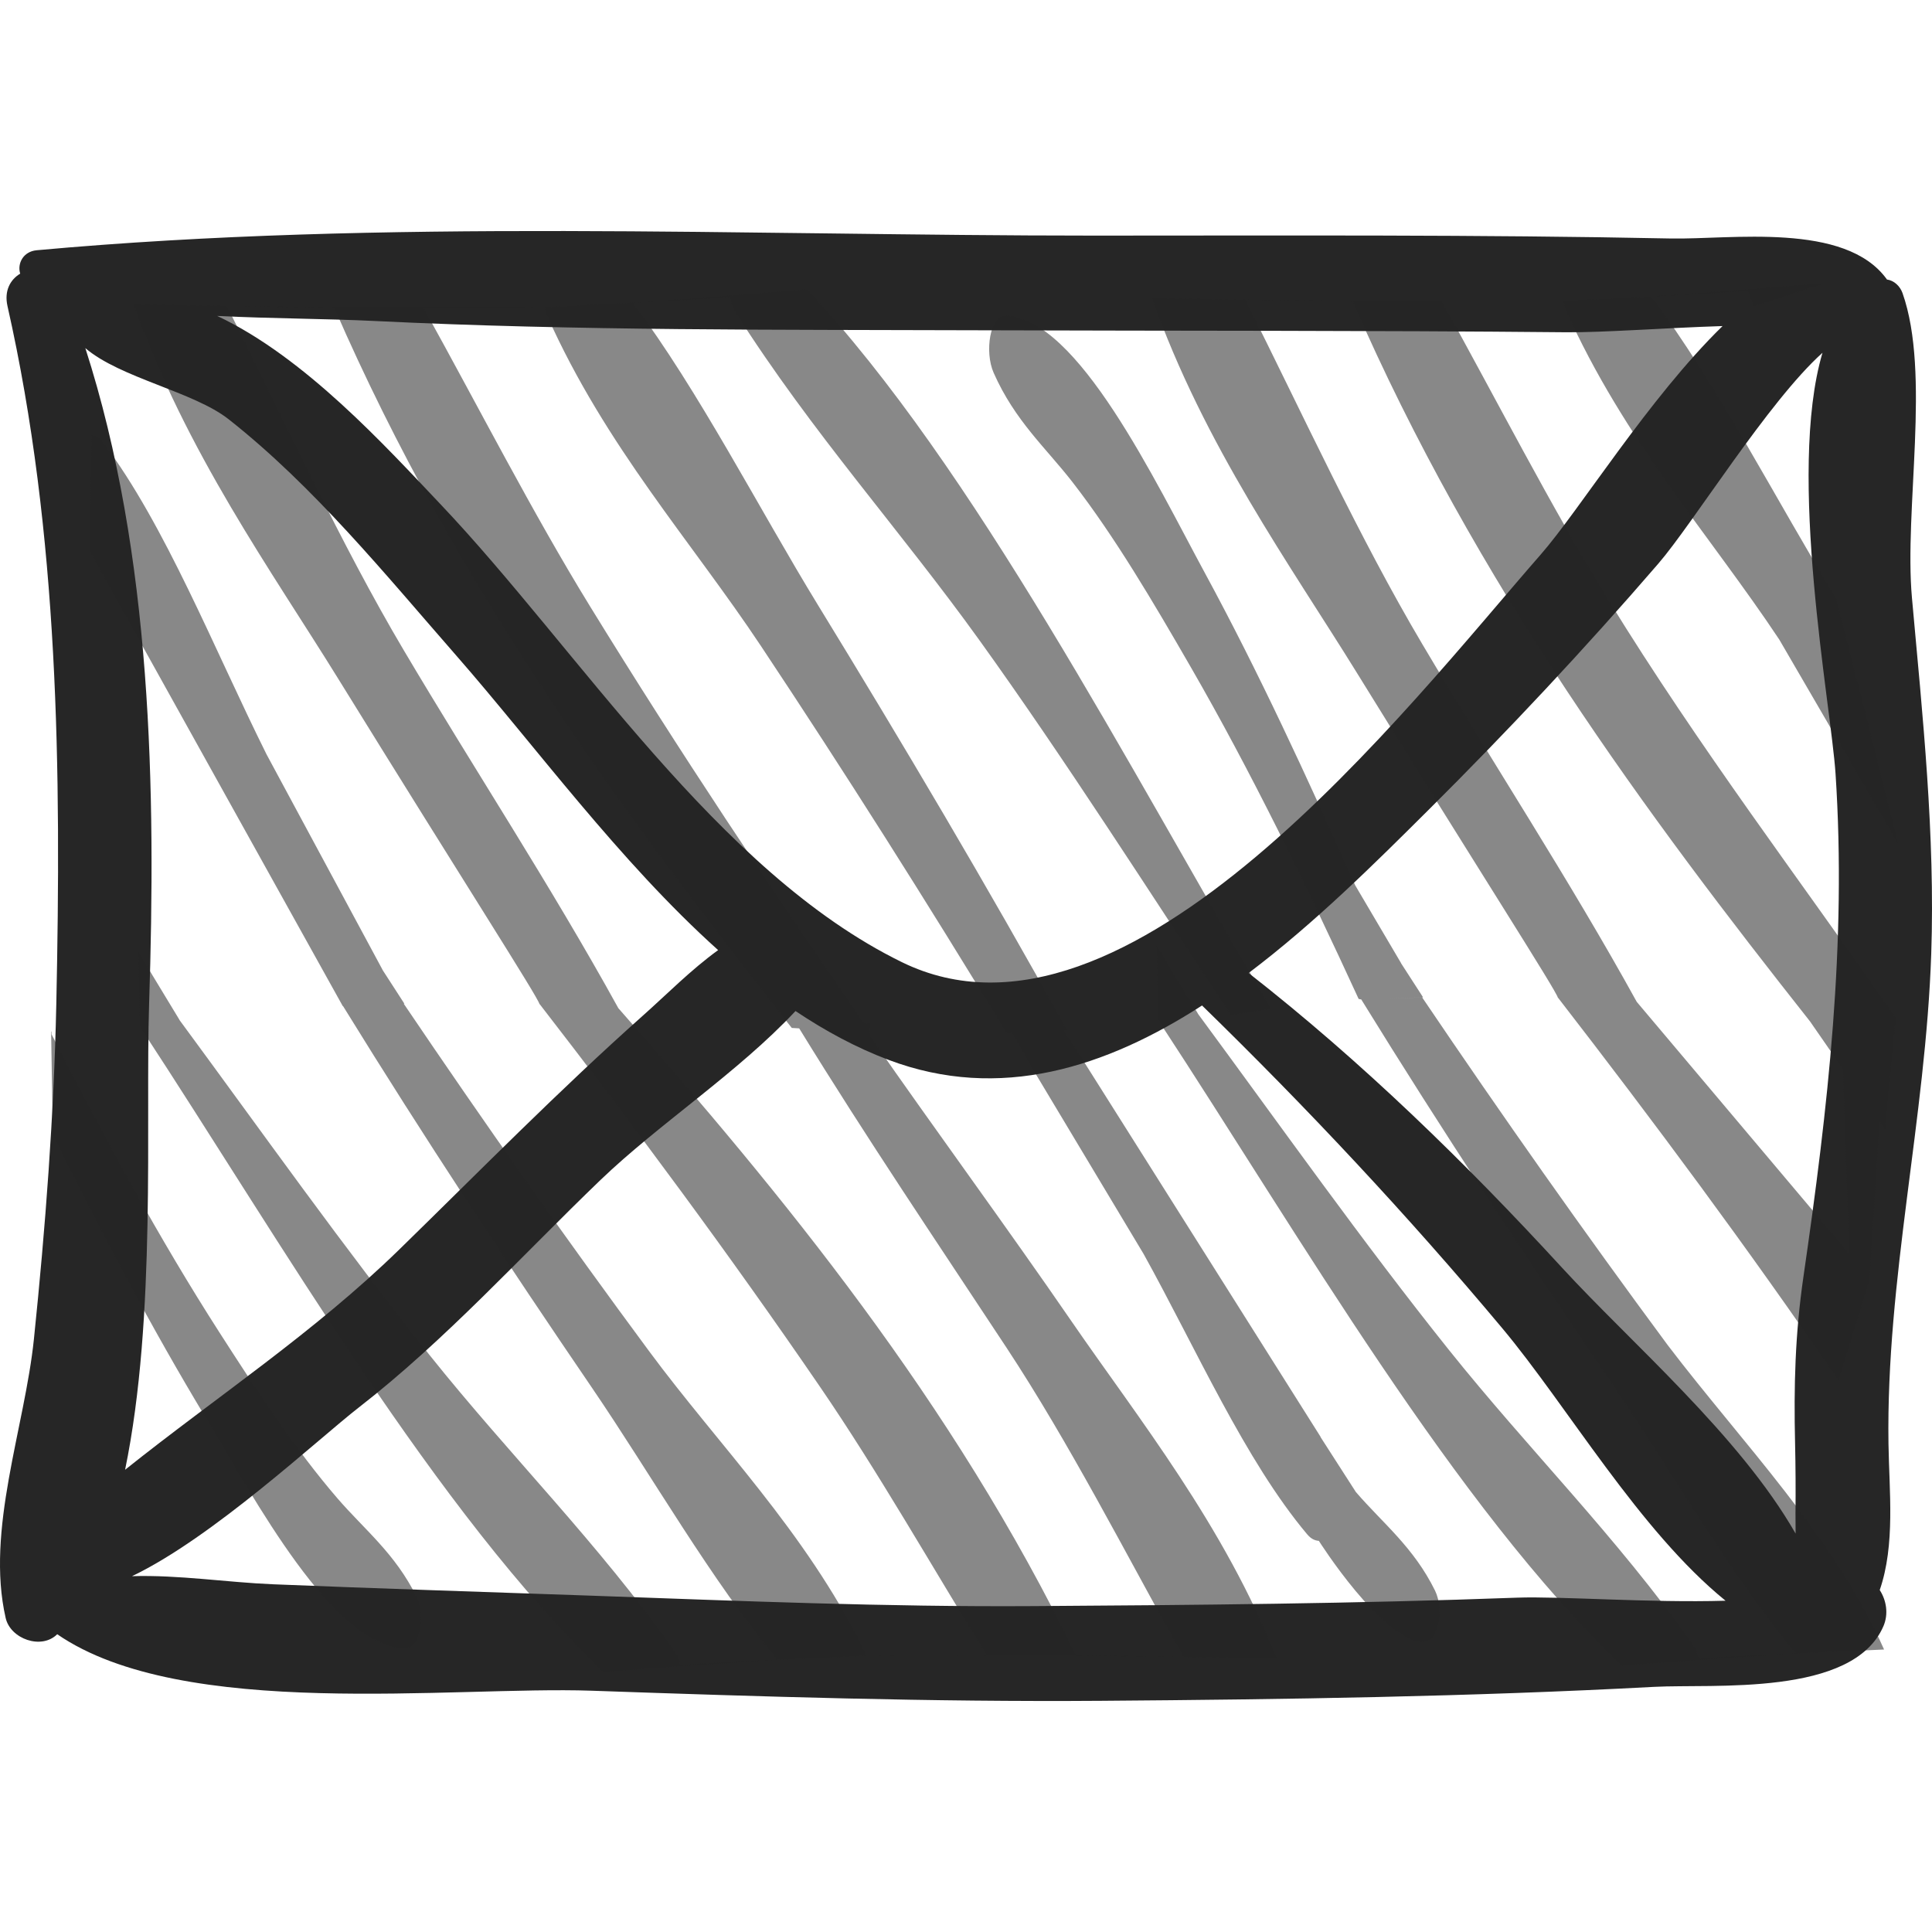
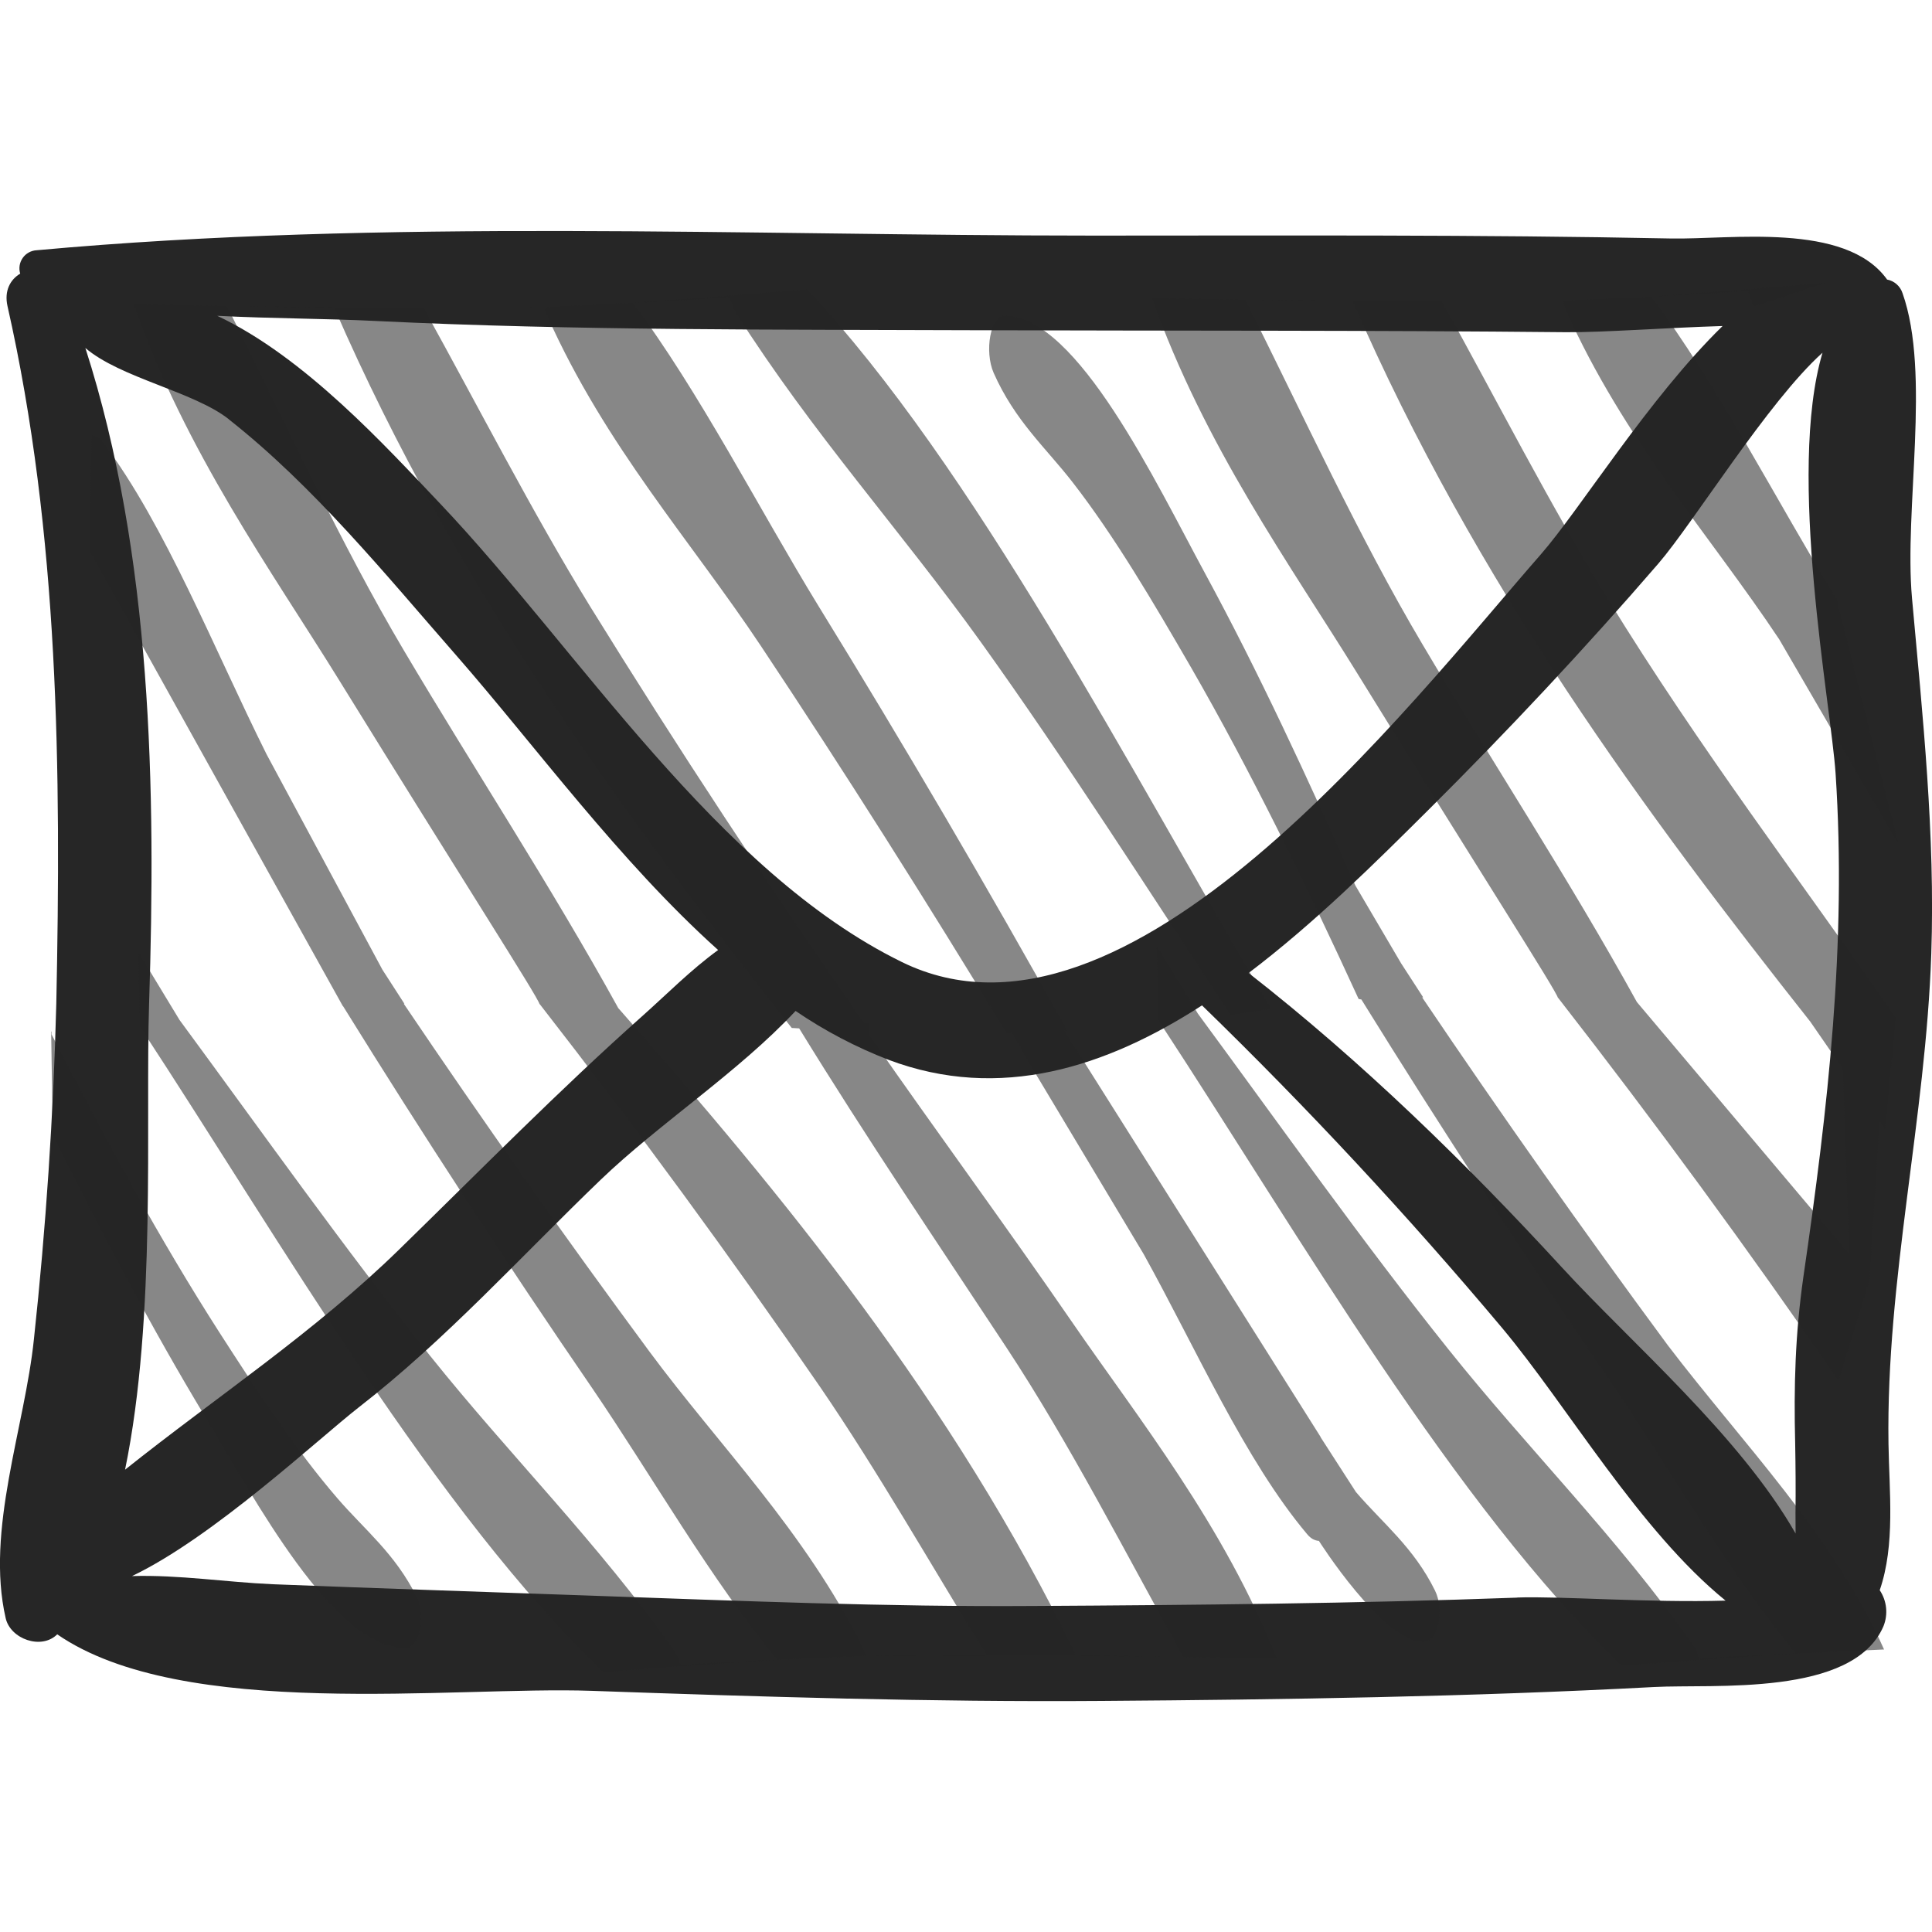
- <svg xmlns="http://www.w3.org/2000/svg" fill="#262626" version="1.1" id="Capa_1" width="800px" height="800px" viewBox="0 0 187.383 187.383" xml:space="preserve">
-   <defs id="defs1" />
-   <path d="M185.439,57.992c-0.774-8.584,1.847-21.749-0.915-29.566c-0.238-0.673-0.819-1.223-1.514-1.316   c-0.004-0.006-0.005-0.013-0.009-0.019c-4.027-5.607-15.182-3.842-20.966-3.96c-18.658-0.381-37.328-0.28-55.989-0.28   c-33.891,0.002-68.694-1.656-102.487,1.42c-1.313,0.12-1.902,1.296-1.6,2.271c-0.946,0.565-1.572,1.644-1.233,3.143   c4.997,22.128,5.212,45.077,4.736,67.658c-0.23,10.868-1.057,21.718-2.172,32.528c-0.885,8.579-4.695,18.537-2.739,27.061   c0.464,2.023,3.465,3.104,4.998,1.57c12.18,8.393,38.403,5.012,51.832,5.479c16.529,0.575,32.902,1.101,49.439,0.979   c17.874-0.133,35.762-0.398,53.613-1.353c5.741-0.307,19.281,0.98,22.239-5.886c0.514-1.189,0.283-2.519-0.359-3.503   c1.52-4.409,0.918-9.561,0.849-14.196c-0.238-15.952,3.609-31.554,4.147-47.52C187.698,80.964,186.476,69.478,185.439,57.992z    M36.423,31.137c19.548,0.955,39.132,0.828,58.698,0.896c18.92,0.066,37.842,0.01,56.761,0.193   c3.59,0.035,9.599-0.424,15.188-0.602c-7.161,6.984-13.86,17.846-17.642,22.165c-12.88,14.713-40.091,50.246-61.972,39.522   C69.563,84.544,56.149,63.06,42.737,48.919c-5.342-5.632-13.147-14.26-21.671-18.277C26.326,30.906,31.589,30.9,36.423,31.137z    M22.178,40.666c8.307,6.547,15.188,15.044,22.118,22.965c7.578,8.664,15.782,19.925,25.355,28.519   c-2.619,1.894-4.99,4.302-7.275,6.334c-8.156,7.258-15.834,15.076-23.644,22.699c-8.243,8.044-17.722,14.282-26.599,21.367   c3.061-14.862,1.958-33.655,2.33-45.208C15.131,76.61,14.75,53.88,8.277,33.763C11.657,36.66,18.782,37.99,22.178,40.666z    M147.146,154.956c-15.618,0.577-31.256,0.72-46.884,0.818c-14.334,0.093-28.553-0.502-42.881-1.01   c-10.314-0.365-20.628-0.685-30.94-1.108c-4.425-0.183-9.124-0.924-13.641-0.784c7.848-3.747,18.076-13.317,22.007-16.369   c8.408-6.527,15.79-14.716,23.454-22.077c5.636-5.412,13.359-10.435,18.894-16.366c2.88,1.928,5.88,3.55,9.022,4.735   c10.816,4.079,21.13,0.715,30.408-5.274c10.231,9.97,19.917,20.312,29.112,31.295c6.329,7.562,13.283,19.632,21.663,26.437   C159.979,155.471,151.277,154.803,147.146,154.956z M174.915,123.819c-0.814,5.608-0.941,10.605-0.812,16.201   c0.052,2.246,0.064,4.492,0.04,6.737c-0.002,0.803,0.002,1.43,0.011,1.982c-5.448-9.511-15.941-18.476-22.626-25.755   c-9.396-10.232-19.456-20.033-30.425-28.611c6.467-4.884,12.34-10.739,17.396-15.77c7.745-7.705,15.206-15.668,22.341-23.938   c3.392-3.931,10.645-15.718,15.921-20.449c-3.476,11.759,0.822,34.112,1.267,40.825C179.118,91.52,177.289,107.492,174.915,123.819   z" id="path1" />
-   <path id="path2-2" style="fill:#262626;fill-opacity:0.546;stroke-width:1.693" d="M 177.048 27.444 L 169.601 28.052 L 160.269 28.742 L 151.616 29.183 L 151.596 29.183 C 151.685 29.491 151.752 29.803 151.883 30.099 C 157.524 42.692 165.819 51.874 172.567 62.025 L 184.153 81.945 L 178.111 58.074 C 172.429 48.796 166.533 37.256 160.162 28.769 C 163.292 28.597 166.424 28.476 169.55 28.186 C 169.668 28.724 169.842 29.245 170.143 29.721 L 177.048 27.444 z M 78.272 28.056 L 70.825 28.664 L 61.493 29.354 L 52.841 29.795 L 52.82 29.795 C 52.91 30.103 52.976 30.415 53.107 30.711 C 58.748 43.304 67.043 52.486 73.791 62.637 C 81.875 74.797 89.814 87.34 97.622 100.201 L 97.623 100.201 L 97.624 100.201 L 98.172 100.177 L 99.693 102.875 L 99.684 102.877 L 110.922 121.629 C 116.005 130.793 120.744 141.623 126.776 148.804 C 127.16 149.264 127.535 149.415 127.898 149.447 C 127.898 149.448 127.898 149.449 127.898 149.449 L 127.898 149.448 L 127.898 149.422 C 127.898 149.422 134.04 159.135 138.03 159.25 C 139.525 159.295 140.085 156.104 139.181 154.269 C 137.111 150.064 134.114 147.737 131.505 144.711 L 128.082 139.386 L 128.082 139.357 L 103.226 99.96 L 103.509 99.948 L 103.511 99.947 C 95.645 85.744 87.546 72.092 79.335 58.686 C 73.653 49.408 67.757 37.868 61.386 29.382 C 64.516 29.209 67.648 29.088 70.774 28.798 C 70.892 29.336 71.067 29.857 71.368 30.333 C 78.82 42.06 87.271 51.341 95.063 62.192 C 103.359 73.745 111.313 86.259 119.376 98.445 C 119.373 98.446 119.371 98.446 119.368 98.446 L 119.376 98.447 L 123.211 97.844 L 123.213 97.842 C 123.171 97.744 123.15 97.632 123.098 97.541 C 109.442 74.355 94.49 45.325 78.272 28.056 z M 111.733 28.91 C 116.789 43.219 125.176 54.855 131.575 65.211 C 143.741 84.899 150.935 96.067 151.103 96.779 C 151.109 96.779 151.115 96.78 151.121 96.78 L 151.121 96.78 C 160.368 108.733 169.485 121.002 178.323 133.916 L 181.329 124.153 L 182.293 108.794 L 182.826 109.563 L 183.868 98.703 C 174.621 85.398 164.845 72.575 156.007 58.201 C 150.394 49.072 145.215 38.904 139.845 29.226 C 143.689 29.219 147.533 29.283 151.378 29.183 L 139.853 29.183 L 131.182 29.183 L 120.792 29.064 L 111.734 28.91 L 111.733 28.91 z M 120.782 29.069 C 124.257 29.134 127.731 29.21 131.209 29.253 C 143.124 56.661 159.81 79.139 175.568 99.084 C 175.566 99.084 175.564 99.084 175.563 99.084 L 175.568 99.087 L 178.744 103.67 L 179.351 121.601 L 158.762 97.186 C 158.764 97.186 158.766 97.186 158.768 97.186 L 158.762 97.184 L 158.756 97.184 C 152.177 85.254 144.719 73.906 137.929 62.442 C 131.837 52.155 126.41 40.306 120.782 29.069 z M 12.957 29.522 C 18.013 43.831 26.401 55.467 32.799 65.823 C 44.965 85.511 52.159 96.679 52.327 97.391 C 52.333 97.392 52.339 97.392 52.345 97.392 C 61.592 109.345 70.71 121.614 79.547 134.527 C 85.161 142.729 90.339 151.864 95.709 160.558 C 91.866 160.565 88.021 160.508 84.176 160.597 L 95.702 160.597 L 104.373 160.597 L 114.762 160.705 L 123.821 160.843 L 123.822 160.843 C 118.766 147.987 110.378 137.534 103.979 128.23 C 97.507 118.82 90.868 109.817 84.379 100.48 L 84.38 100.147 L 84.431 100.15 L 84.434 100.149 C 84.416 100.123 84.398 100.097 84.38 100.072 L 84.384 99.229 L 83.817 99.252 C 74.782 86.228 65.871 72.867 57.231 58.813 C 51.618 49.684 46.439 39.516 41.069 29.839 C 44.913 29.831 48.757 29.895 52.602 29.796 L 41.077 29.796 L 32.406 29.796 L 22.016 29.676 L 12.958 29.522 L 12.957 29.522 z M 22.006 29.681 C 25.481 29.746 28.955 29.822 32.433 29.866 C 44.348 57.273 61.034 79.751 76.792 99.696 C 76.79 99.696 76.788 99.696 76.787 99.696 L 76.792 99.699 L 77.513 99.741 C 84.054 110.388 90.877 120.481 97.625 130.717 C 103.717 139.959 109.145 150.605 114.773 160.7 C 111.297 160.642 107.824 160.573 104.346 160.534 C 92.43 135.911 75.745 115.717 59.987 97.798 C 59.989 97.798 59.991 97.798 59.992 97.798 L 59.987 97.796 L 59.98 97.796 C 53.401 85.866 45.943 74.518 39.153 63.054 C 33.061 52.767 27.634 40.918 22.006 29.681 z M 97.524 30.614 C 96.029 30.563 95.469 34.115 96.373 36.157 C 98.444 40.838 101.44 43.429 104.049 46.797 C 108.129 52.064 111.855 58.396 115.515 64.742 C 121.271 74.723 126.616 85.668 131.774 96.886 L 132.047 96.942 L 132.048 96.961 L 132.045 96.961 L 132.043 96.962 C 139.909 109.721 148.009 121.986 156.219 134.03 C 161.901 142.365 167.797 152.733 174.168 160.357 C 171.038 160.512 167.906 160.621 164.78 160.881 C 164.663 160.397 164.488 159.93 164.187 159.502 C 156.735 148.967 148.283 140.629 140.491 130.88 C 132.195 120.501 124.242 109.259 116.178 98.311 C 116.181 98.31 116.184 98.31 116.187 98.31 L 112.183 91.7 L 112.343 98.85 L 112.341 98.853 C 112.383 98.941 112.403 99.041 112.456 99.123 C 126.112 119.953 141.064 146.033 157.282 161.547 L 164.73 161.002 L 174.061 160.382 L 182.714 159.986 L 182.735 159.986 C 177.815 148.923 169.026 140.016 161.764 130.481 C 153.679 119.556 145.74 108.288 137.933 96.734 L 137.932 96.734 L 137.93 96.734 L 134.736 96.857 L 138.022 96.728 L 135.887 93.425 L 135.895 93.423 L 131.465 85.908 L 131.466 85.922 C 126.762 75.353 122.088 65.213 116.877 55.603 C 112.037 46.677 104.536 30.838 97.524 30.614 z M 8.88 42.205 L 8.88 42.206 L 8.695 53.438 L 33.246 97.583 L 33.273 97.582 C 41.138 110.339 49.235 122.601 57.444 134.642 C 63.126 142.977 69.021 153.345 75.393 160.969 C 72.262 161.124 69.13 161.233 66.004 161.493 C 65.887 161.009 65.712 160.542 65.411 160.114 C 57.959 149.579 49.508 141.241 41.716 131.492 C 33.42 121.113 25.466 109.871 17.403 98.923 C 17.406 98.922 17.408 98.922 17.411 98.922 L 13.407 92.312 L 13.567 99.463 L 13.565 99.465 C 13.607 99.553 13.627 99.653 13.68 99.735 C 27.337 120.565 42.288 146.645 58.506 162.159 L 65.953 161.614 L 75.285 160.994 L 83.938 160.598 L 83.959 160.598 C 83.869 160.321 83.802 160.041 83.672 159.775 C 78.031 148.461 69.736 140.212 62.988 131.093 C 54.905 120.17 46.967 108.903 39.16 97.351 L 39.221 97.349 L 37.086 94.046 L 37.094 94.044 L 25.855 73.171 C 20.773 62.97 16.033 50.915 10.001 42.922 C 9.618 42.41 9.242 42.242 8.88 42.206 C 8.88 42.205 8.88 42.205 8.88 42.205 z M 4.957 100.027 L 5.123 110.053 C 5.125 110.058 5.128 110.063 5.13 110.068 L 5.124 110.08 L 5.126 110.224 C 5.176 110.119 5.128 110.211 5.164 110.135 C 9.855 119.602 14.705 128.802 19.901 137.412 C 24.741 145.431 32.242 159.66 39.254 159.862 C 40.749 159.907 41.309 156.717 40.405 154.881 C 38.335 150.676 35.338 148.349 32.729 145.323 C 28.649 140.592 24.924 134.902 21.263 129.201 C 15.507 120.235 10.162 110.401 5.004 100.323 C 4.998 100.239 4.995 100.155 4.992 100.07 L 4.957 100.027 z M 226.674 148.835 C 226.674 148.836 226.674 148.837 226.674 148.837 L 226.674 148.835 z " />
+ <svg xmlns="http://www.w3.org/2000/svg" xml:space="preserve" width="800" height="800" fill="#262626" viewBox="0 0 187.38 187.38">
+   <path d="M185.44 58c-.78-8.6 1.85-21.76-.92-29.57a1.96 1.96 0 0 0-1.51-1.32v-.02c-4.04-5.6-15.2-3.84-20.97-3.96-18.66-.38-37.33-.28-56-.28-33.89 0-68.69-1.66-102.48 1.42a1.76 1.76 0 0 0-1.6 2.27C1 27.11.39 28.2.73 29.7c5 22.12 5.2 45.07 4.73 67.65a399.6 399.6 0 0 1-2.17 32.53c-.89 8.58-4.7 18.54-2.74 27.06.46 2.03 3.47 3.1 5 1.57 12.18 8.4 38.4 5.01 51.83 5.48 16.53.58 32.9 1.1 49.44.98 17.87-.13 35.76-.4 53.61-1.35 5.74-.31 19.28.98 22.24-5.89a3.75 3.75 0 0 0-.36-3.5c1.52-4.41.92-9.56.85-14.2-.24-15.95 3.61-31.55 4.15-47.52.39-11.54-.83-23.02-1.87-34.5zM36.42 31.13c19.55.95 39.13.82 58.7.9 18.92.06 37.84 0 56.76.19 3.6.03 9.6-.43 15.19-.6-7.16 6.98-13.86 17.84-17.64 22.16-12.88 14.71-40.1 50.25-61.97 39.52-17.9-8.77-31.31-30.25-44.72-44.4-5.34-5.62-13.15-14.25-21.67-18.27 5.26.27 10.52.26 15.35.5zm-14.24 9.53c8.3 6.54 15.19 15.04 22.12 22.96 7.57 8.66 15.78 19.93 25.35 28.52-2.62 1.9-4.99 4.3-7.27 6.33-8.16 7.26-15.84 15.08-23.65 22.7-8.24 8.05-17.72 14.29-26.6 21.37 3.06-14.86 1.96-33.66 2.33-45.2.67-20.74.29-43.47-6.18-63.59 3.38 2.9 10.5 4.23 13.9 6.9zm124.97 114.29c-15.62.57-31.26.72-46.89.81-14.33.1-28.55-.5-42.88-1-10.31-.37-20.63-.7-30.94-1.11-4.42-.19-9.12-.93-13.64-.79 7.85-3.74 18.08-13.31 22-16.37 8.41-6.52 15.8-14.71 23.46-22.07 5.64-5.42 13.36-10.44 18.9-16.37a44.53 44.53 0 0 0 9.02 4.74c10.81 4.07 21.13.71 30.4-5.28a420.68 420.68 0 0 1 29.12 31.3c6.33 7.56 13.28 19.63 21.66 26.43-7.38.22-16.08-.45-20.21-.3zm27.76-31.14c-.8 5.6-.94 10.6-.8 16.2.04 2.25.06 4.5.03 6.74l.01 1.98c-5.44-9.51-15.94-18.48-22.62-25.76-9.4-10.23-19.46-20.03-30.43-28.6 6.47-4.9 12.34-10.75 17.4-15.78 7.74-7.7 15.2-15.66 22.34-23.93 3.4-3.94 10.64-15.72 15.92-20.45-3.48 11.76.82 34.1 1.27 40.82 1.09 16.48-.74 32.45-3.12 48.78z" />
+   <path fill-opacity=".55" d="m177.05 27.44-7.45.61-9.33.7-8.65.43h-.02c.09.31.15.62.28.92 5.64 12.6 13.94 21.77 20.69 31.92l11.58 19.92-6.04-23.87c-5.68-9.27-11.58-20.81-17.95-29.3 3.13-.17 6.26-.3 9.39-.58.12.53.3 1.06.6 1.53l6.9-2.28zm-98.78.62-7.44.6-9.34.7-8.65.44h-.02c.09.3.16.62.29.91 5.64 12.6 13.93 21.78 20.68 31.93 8.09 12.16 16.02 24.7 23.83 37.56l.55-.02 1.52 2.7 11.23 18.75c5.08 9.16 9.82 20 15.86 27.17.38.46.76.61 1.12.65v-.03s6.14 9.71 10.13 9.83c1.5.05 2.06-3.15 1.15-4.98-2.07-4.2-5.07-6.53-7.67-9.56l-3.43-5.32v-.03l-24.85-39.4.28-.01a1089.82 1089.82 0 0 0-24.18-41.26c-5.68-9.28-11.57-20.82-17.94-29.3 3.13-.18 6.26-.3 9.38-.6.12.55.3 1.07.6 1.54 7.45 11.73 15.9 21.01 23.7 31.86 8.29 11.55 16.24 24.07 24.3 36.26l3.84-.6c-.04-.1-.06-.22-.11-.3-13.66-23.2-28.61-52.22-44.83-69.5zm33.46.85c5.06 14.3 13.45 25.94 19.85 36.3 12.16 19.69 19.35 30.86 19.52 31.57h.02a786.42 786.42 0 0 1 27.2 37.14l3-9.77.97-15.36.54.77 1.04-10.86c-9.25-13.3-19.03-26.12-27.86-40.5-5.62-9.13-10.8-19.3-16.16-28.97 3.84-.01 7.68.05 11.53-.05h-20.2l-10.39-.12-9.06-.15zm9.05.16c3.48.06 6.95.14 10.43.18 11.91 27.41 28.6 49.89 44.36 69.83l3.17 4.59.61 17.93-20.59-24.41c-6.58-11.94-14.04-23.28-20.83-34.75-6.1-10.29-11.52-22.13-17.15-33.37zm-107.82.45C18 43.83 26.4 55.47 32.8 65.82c12.17 19.7 19.36 30.86 19.53 31.57h.02a786.4 786.4 0 0 1 27.2 37.14c5.61 8.2 10.79 17.33 16.16 26.03-3.84 0-7.69-.05-11.53.04H104.37l10.4.1 9.05.14c-5.05-12.85-13.44-23.3-19.84-32.61-6.47-9.41-13.11-18.41-19.6-27.75v-.33h.05l-.05-.08v-.84l-.56.02a871.57 871.57 0 0 1-26.59-40.44c-5.61-9.13-10.8-19.3-16.16-28.97 3.84 0 7.69.05 11.53-.04H32.41L22 29.68l-9.05-.16zm9.05.16c3.47.07 6.94.14 10.42.19 11.92 27.4 28.6 49.88 44.36 69.83l.72.04c6.54 10.65 13.37 20.74 20.12 30.98 6.09 9.24 11.52 19.88 17.14 29.98-3.47-.06-6.95-.13-10.42-.17-11.92-24.62-28.6-44.81-44.36-62.73h-.01C53.4 85.87 45.94 74.52 39.15 63.05c-6.09-10.28-11.52-22.13-17.14-33.37zm75.51.93c-1.5-.05-2.05 3.5-1.15 5.55 2.07 4.68 5.07 7.27 7.68 10.64 4.08 5.26 7.8 11.6 11.47 17.94 5.75 9.98 11.1 20.93 16.25 32.15l.28.05v.02a961.4 961.4 0 0 0 24.17 37.07c5.68 8.34 11.58 18.7 17.95 26.33-3.13.15-6.26.26-9.39.52-.12-.48-.3-.95-.6-1.38-7.45-10.53-15.9-18.87-23.69-28.62-8.3-10.38-16.25-21.62-24.31-32.57l-4-6.61.16 7.15c.04.1.06.2.12.27 13.65 20.83 28.6 46.91 44.82 62.43l7.45-.55 9.33-.62 8.65-.4h.02c-4.91-11.06-13.7-19.96-20.97-29.5a965.34 965.34 0 0 1-23.83-33.75l-3.2.13 3.3-.13-2.14-3.3-4.42-7.52v.01c-4.7-10.57-9.38-20.7-14.6-30.32-4.83-8.92-12.33-24.76-19.35-24.99zM8.88 42.21 8.7 53.44l24.55 44.14h.02a961.48 961.48 0 0 0 24.17 37.06c5.69 8.34 11.58 18.7 17.95 26.33-3.13.15-6.26.26-9.39.52-.11-.48-.29-.95-.59-1.38-7.45-10.53-15.9-18.87-23.7-28.62-8.29-10.38-16.24-21.62-24.3-32.57l-4-6.6.16 7.14c.04.1.06.2.11.27 13.66 20.84 28.6 46.92 44.83 62.43l7.44-.55 9.34-.62 8.65-.4h.02c-.1-.27-.16-.55-.29-.82-5.64-11.3-13.93-19.56-20.68-28.68a965.35 965.35 0 0 1-23.83-33.74h.06l-2.13-3.3-11.23-20.88C20.77 62.97 16.03 50.92 10 42.92c-.38-.51-.76-.68-1.12-.71zm-3.92 57.82.16 10.02.01.02V110.22c.05-.1 0 0 .03-.09 4.7 9.47 9.54 18.67 14.74 27.28 4.84 8.02 12.34 22.25 19.35 22.45 1.5.05 2.06-3.14 1.16-4.98-2.08-4.2-5.07-6.53-7.68-9.56-4.08-4.73-7.8-10.42-11.47-16.12-5.75-8.97-11.1-18.8-16.26-28.88v-.25l-.04-.04zm221.71 48.8z" />
</svg>
